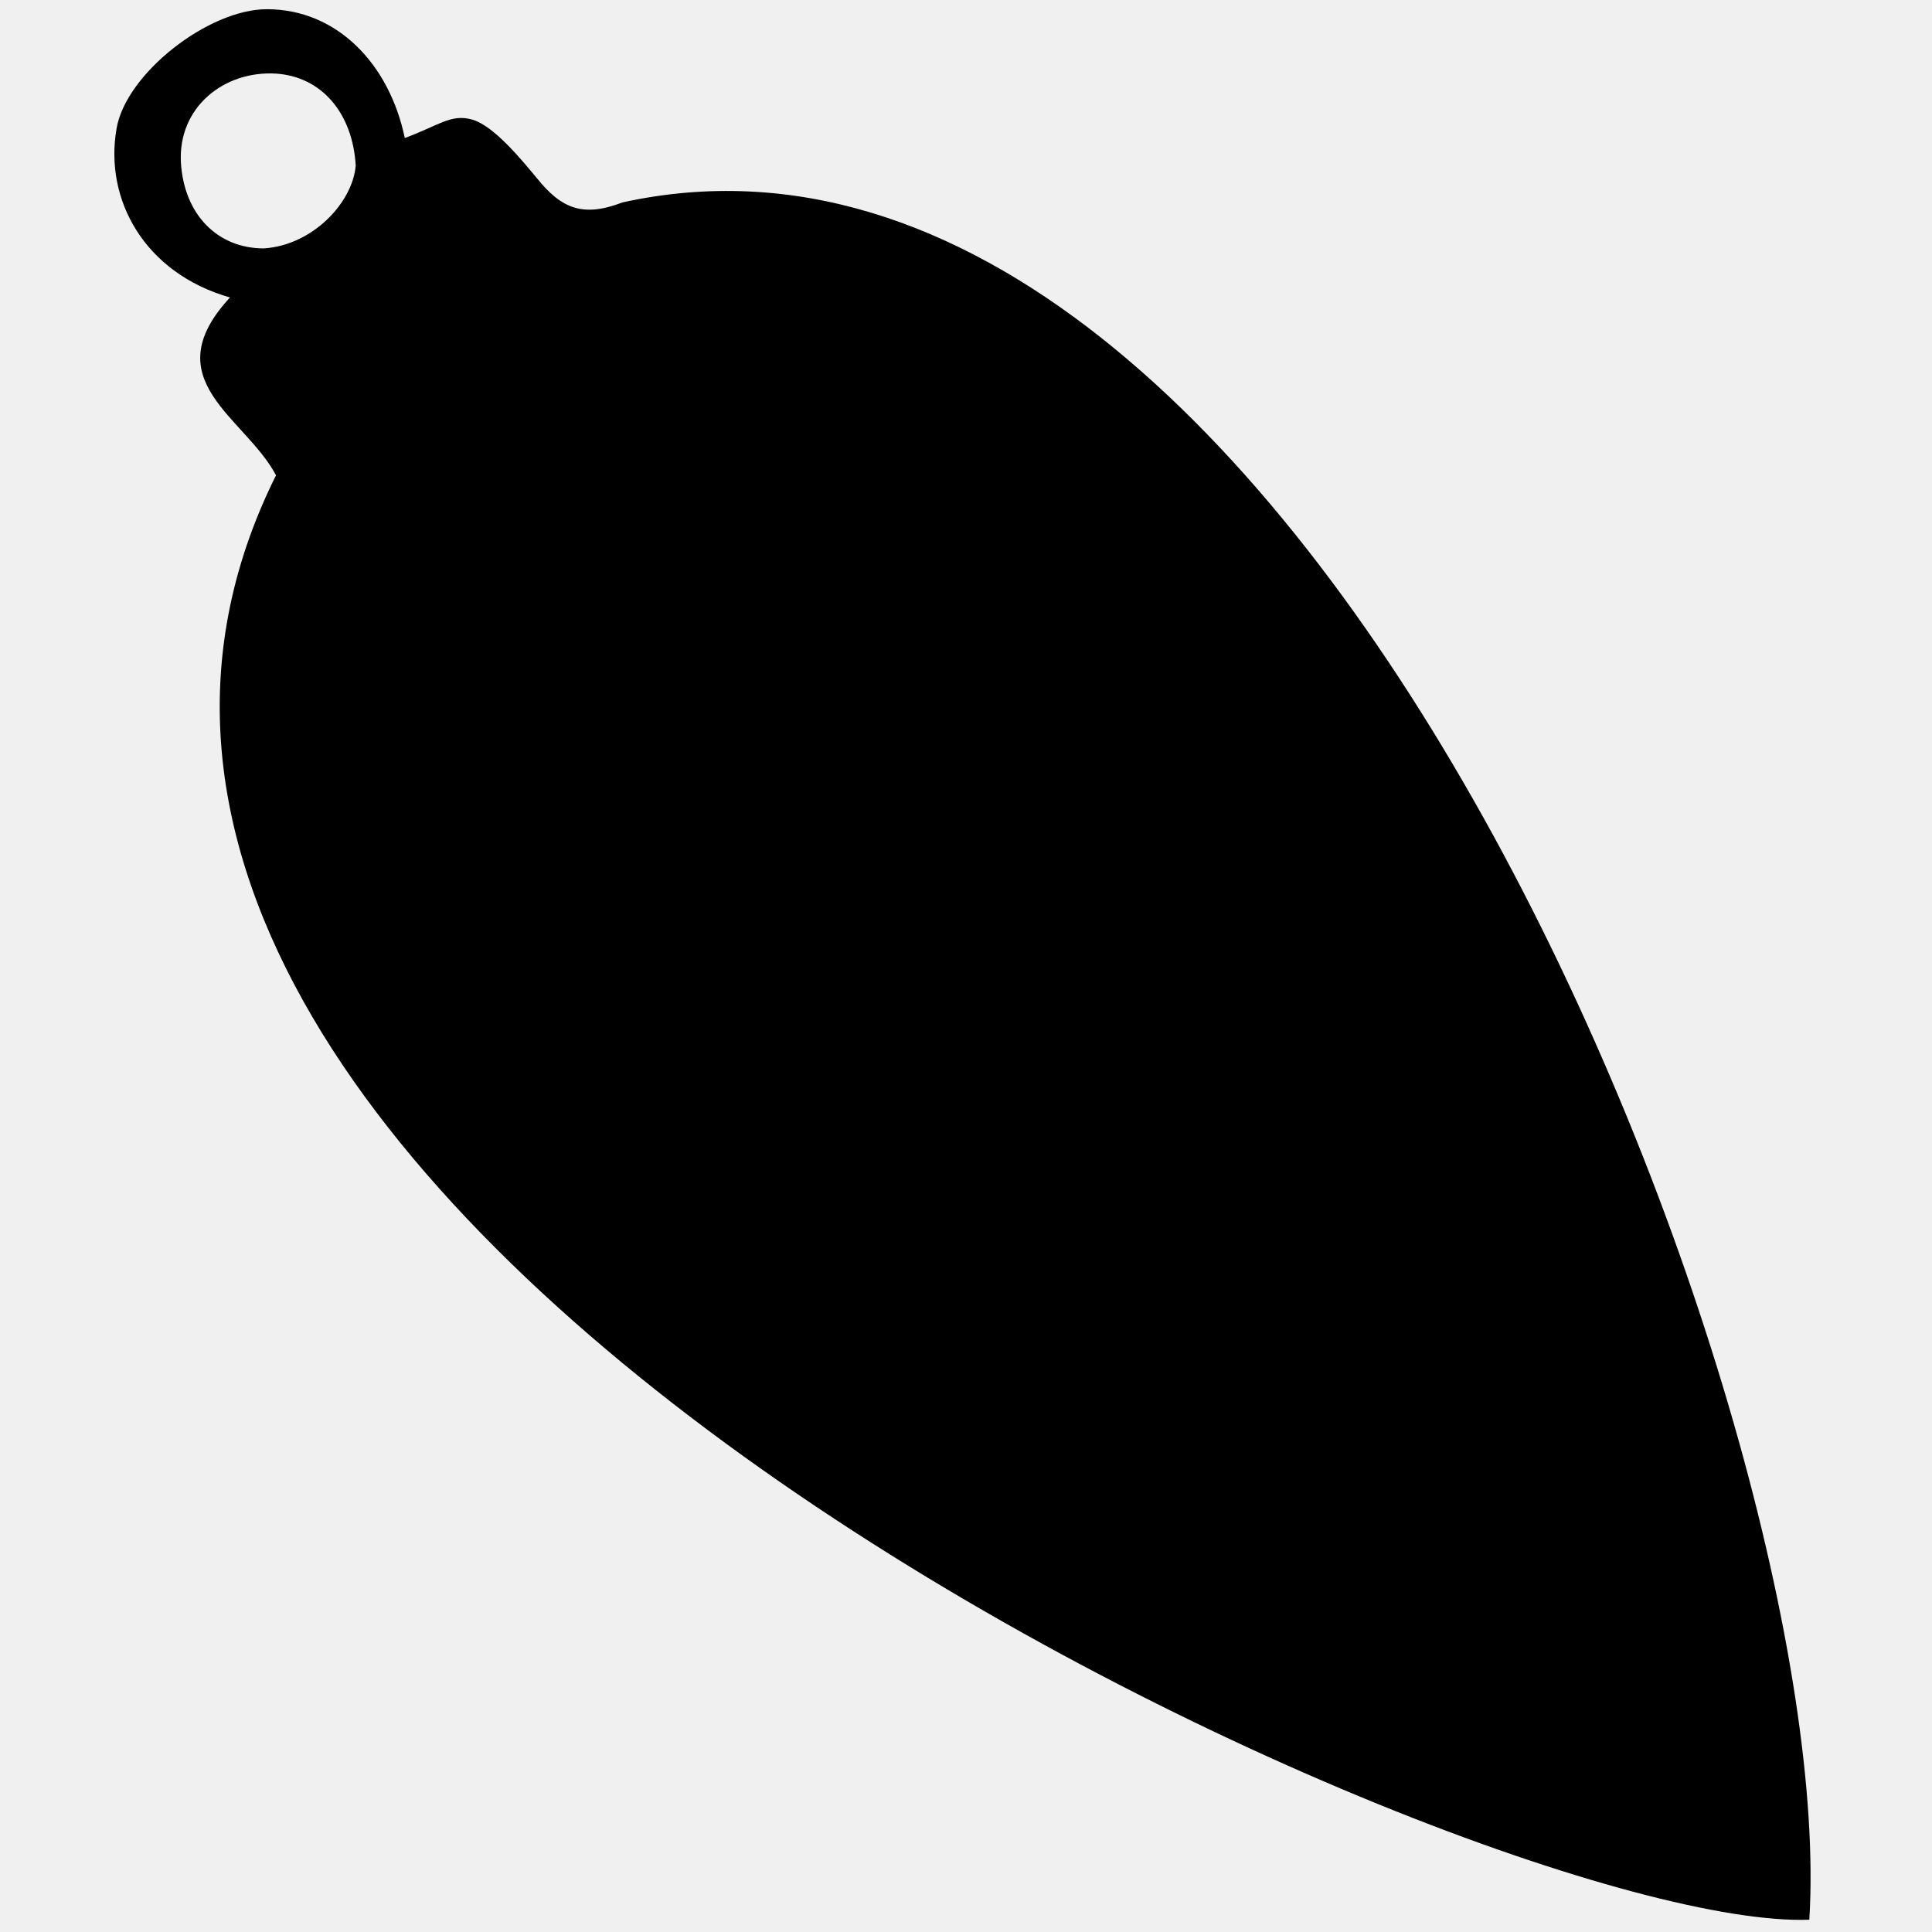
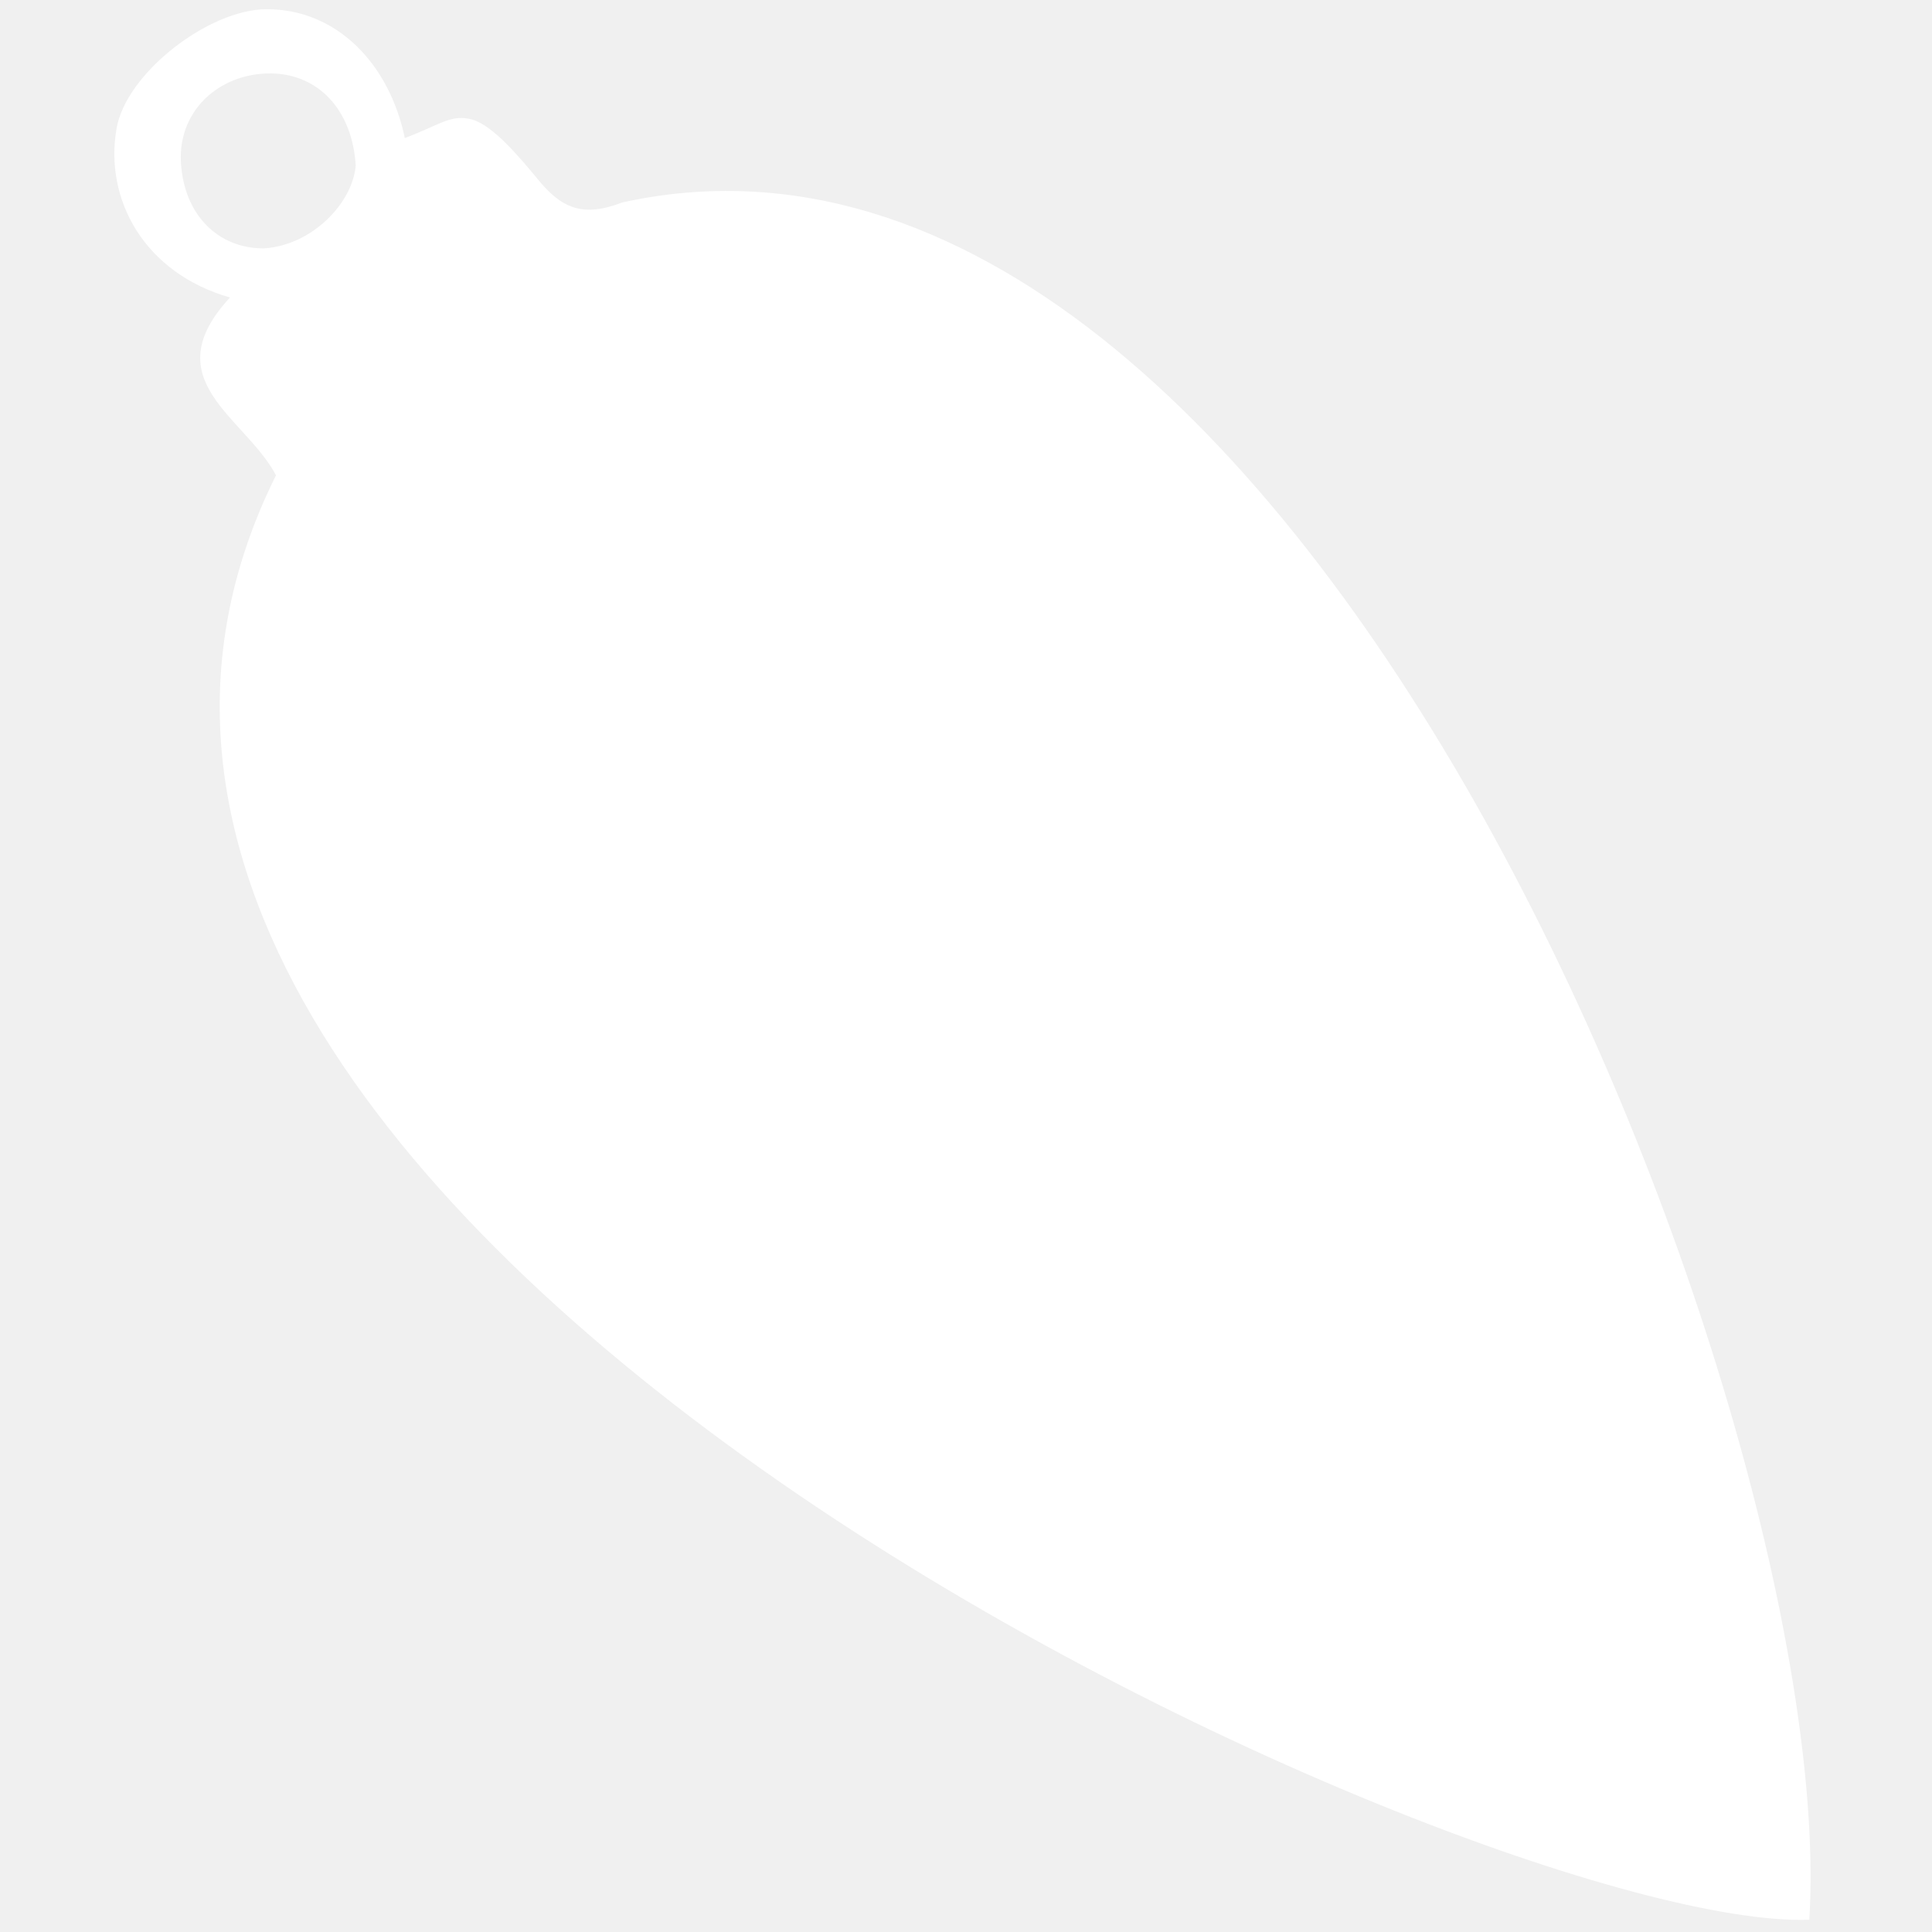
- <svg xmlns="http://www.w3.org/2000/svg" width="42" height="42" viewBox="0 0 42 42">
-   <path fill-rule="evenodd" clip-rule="evenodd" d="M6 10.333C5.333 9.067 3.333 8.267 5 6.467C3.133 5.933 2.267 4.333 2.533 2.8C2.733 1.6 4.533 0.2 5.8 0.2C7.333 0.2 8.467 1.4 8.8 3C9.533 2.733 9.8 2.467 10.267 2.6C10.733 2.733 11.333 3.467 11.667 3.867C12.2 4.533 12.667 4.733 13.533 4.4C28.4 1.133 40 30.933 39.333 41.733C32.133 42 -2.067 26.533 6 10.333ZM7.733 3.6C7.667 2.467 7 1.667 6 1.6C4.867 1.533 3.867 2.333 3.933 3.533C4 4.667 4.733 5.4 5.733 5.4C6.8 5.333 7.667 4.4 7.733 3.6Z" />
+ <svg xmlns="http://www.w3.org/2000/svg" width="42" height="42" viewBox="0 0 42 42" fill="none">
+   <path fill-rule="evenodd" clip-rule="evenodd" d="M6 10.333C5.333 9.067 3.333 8.267 5 6.467C3.133 5.933 2.267 4.333 2.533 2.8C2.733 1.6 4.533 0.2 5.8 0.2C7.333 0.2 8.467 1.4 8.8 3C9.533 2.733 9.8 2.467 10.267 2.6C10.733 2.733 11.333 3.467 11.667 3.867C12.2 4.533 12.667 4.733 13.533 4.4C28.4 1.133 40 30.933 39.333 41.733C32.133 42 -2.067 26.533 6 10.333ZM7.733 3.6C7.667 2.467 7 1.667 6 1.6C4.867 1.533 3.867 2.333 3.933 3.533C4 4.667 4.733 5.4 5.733 5.4C6.8 5.333 7.667 4.4 7.733 3.6Z" fill="white" />
</svg>
